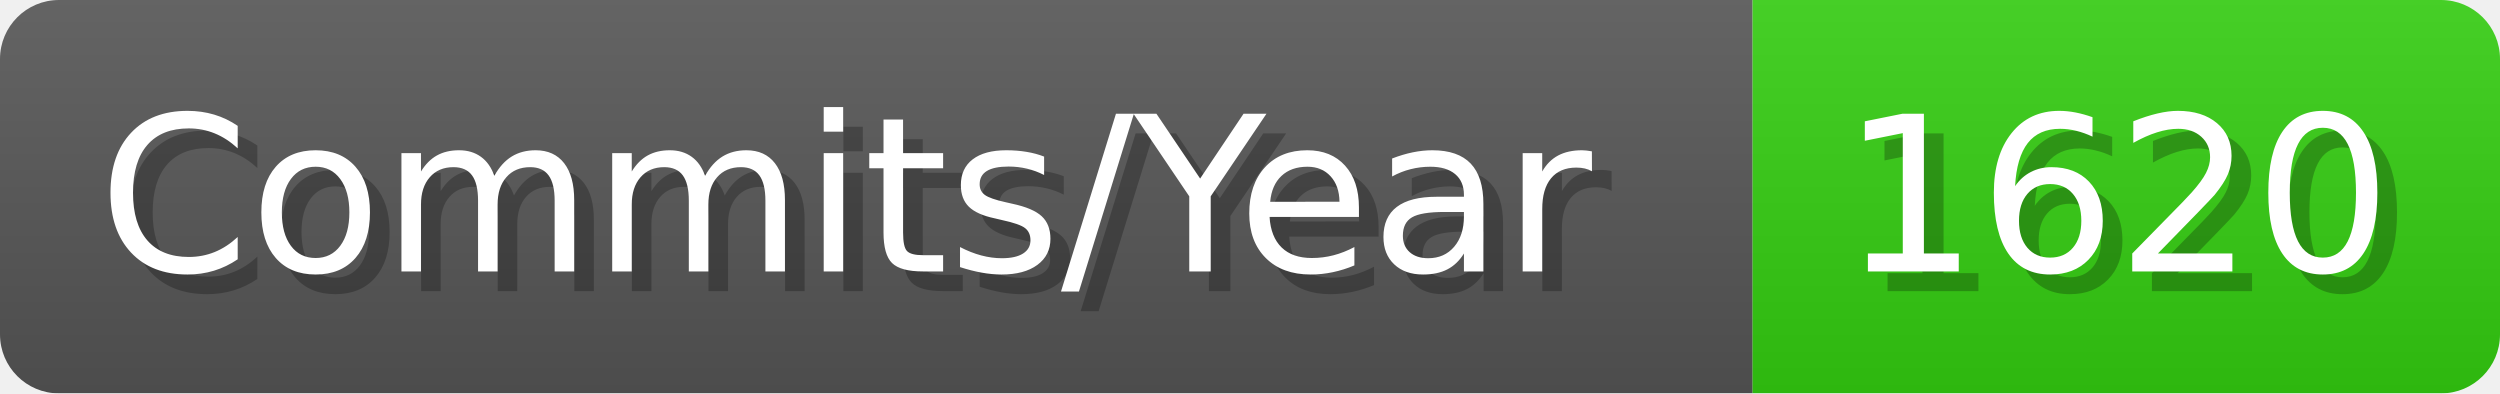
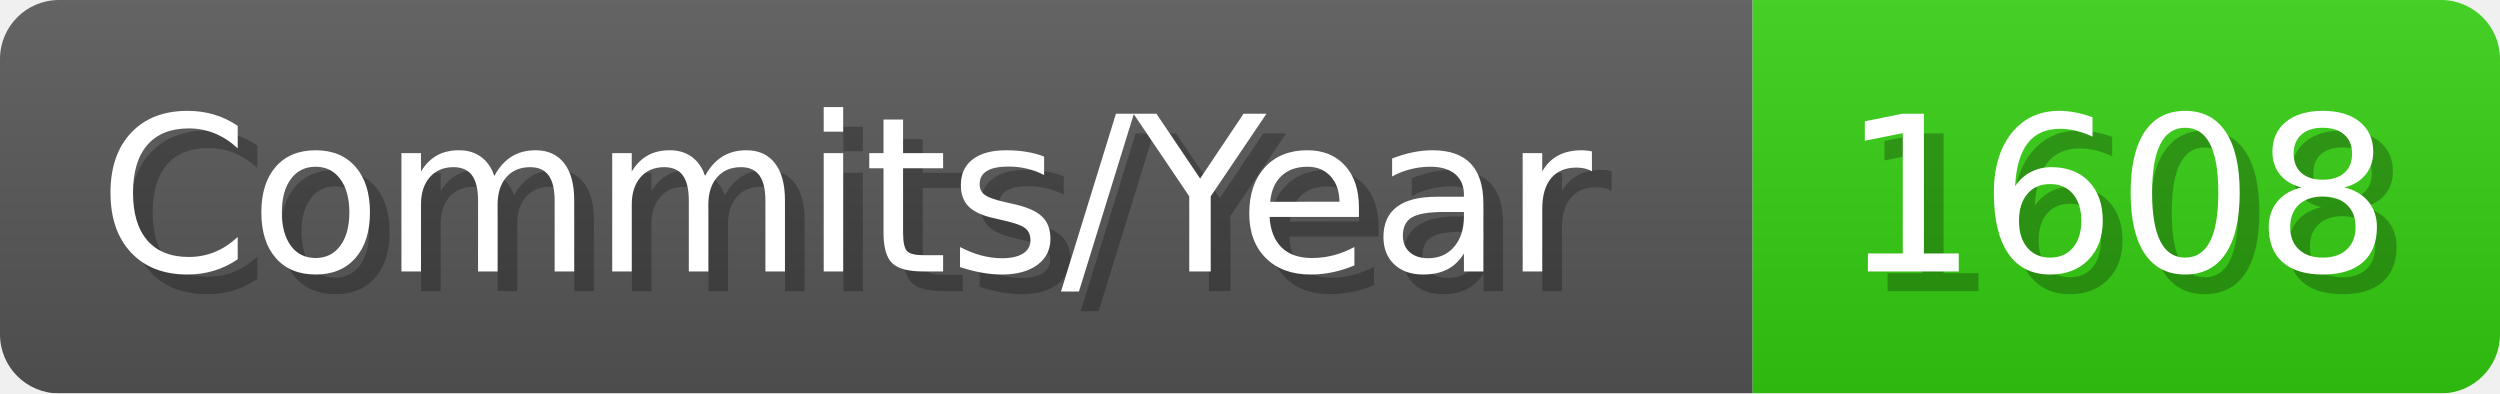
- <svg xmlns="http://www.w3.org/2000/svg" width="127.1" height="20" viewBox="0 0 1271 200" role="img" aria-label="Commits/Year: 1620">
+ <svg xmlns="http://www.w3.org/2000/svg" width="127.1" height="20" viewBox="0 0 1271 200" role="img" aria-label="Commits/Year: 1608">
  <linearGradient id="aUPdi" x2="0" y2="100%">
    <stop offset="0" stop-opacity=".1" stop-color="#EEE" />
    <stop offset="1" stop-opacity=".1" />
  </linearGradient>
  <mask id="WfAiQ">
    <rect width="1271" height="200" rx="30" fill="#FFF" />
  </mask>
  <g mask="url(#WfAiQ)">
    <rect width="891" height="200" fill="#555" />
    <rect width="380" height="200" fill="#3C1" x="891" />
    <rect width="1271" height="200" fill="url(#aUPdi)" />
  </g>
  <g aria-hidden="true" fill="#fff" text-anchor="start" font-family="Verdana,DejaVu Sans,sans-serif" font-size="110">
    <text x="60" y="148" textLength="791" fill="#000" opacity="0.25">Commits/Year</text>
    <text x="50" y="138" textLength="791">Commits/Year</text>
-     <text x="946" y="148" textLength="280" fill="#000" opacity="0.25">1620</text>
-     <text x="936" y="138" textLength="280">1620</text>
+     <text x="946" y="148" textLength="280" fill="#000" opacity="0.25">1608</text>
+     <text x="936" y="138" textLength="280">1608</text>
  </g>
</svg>
